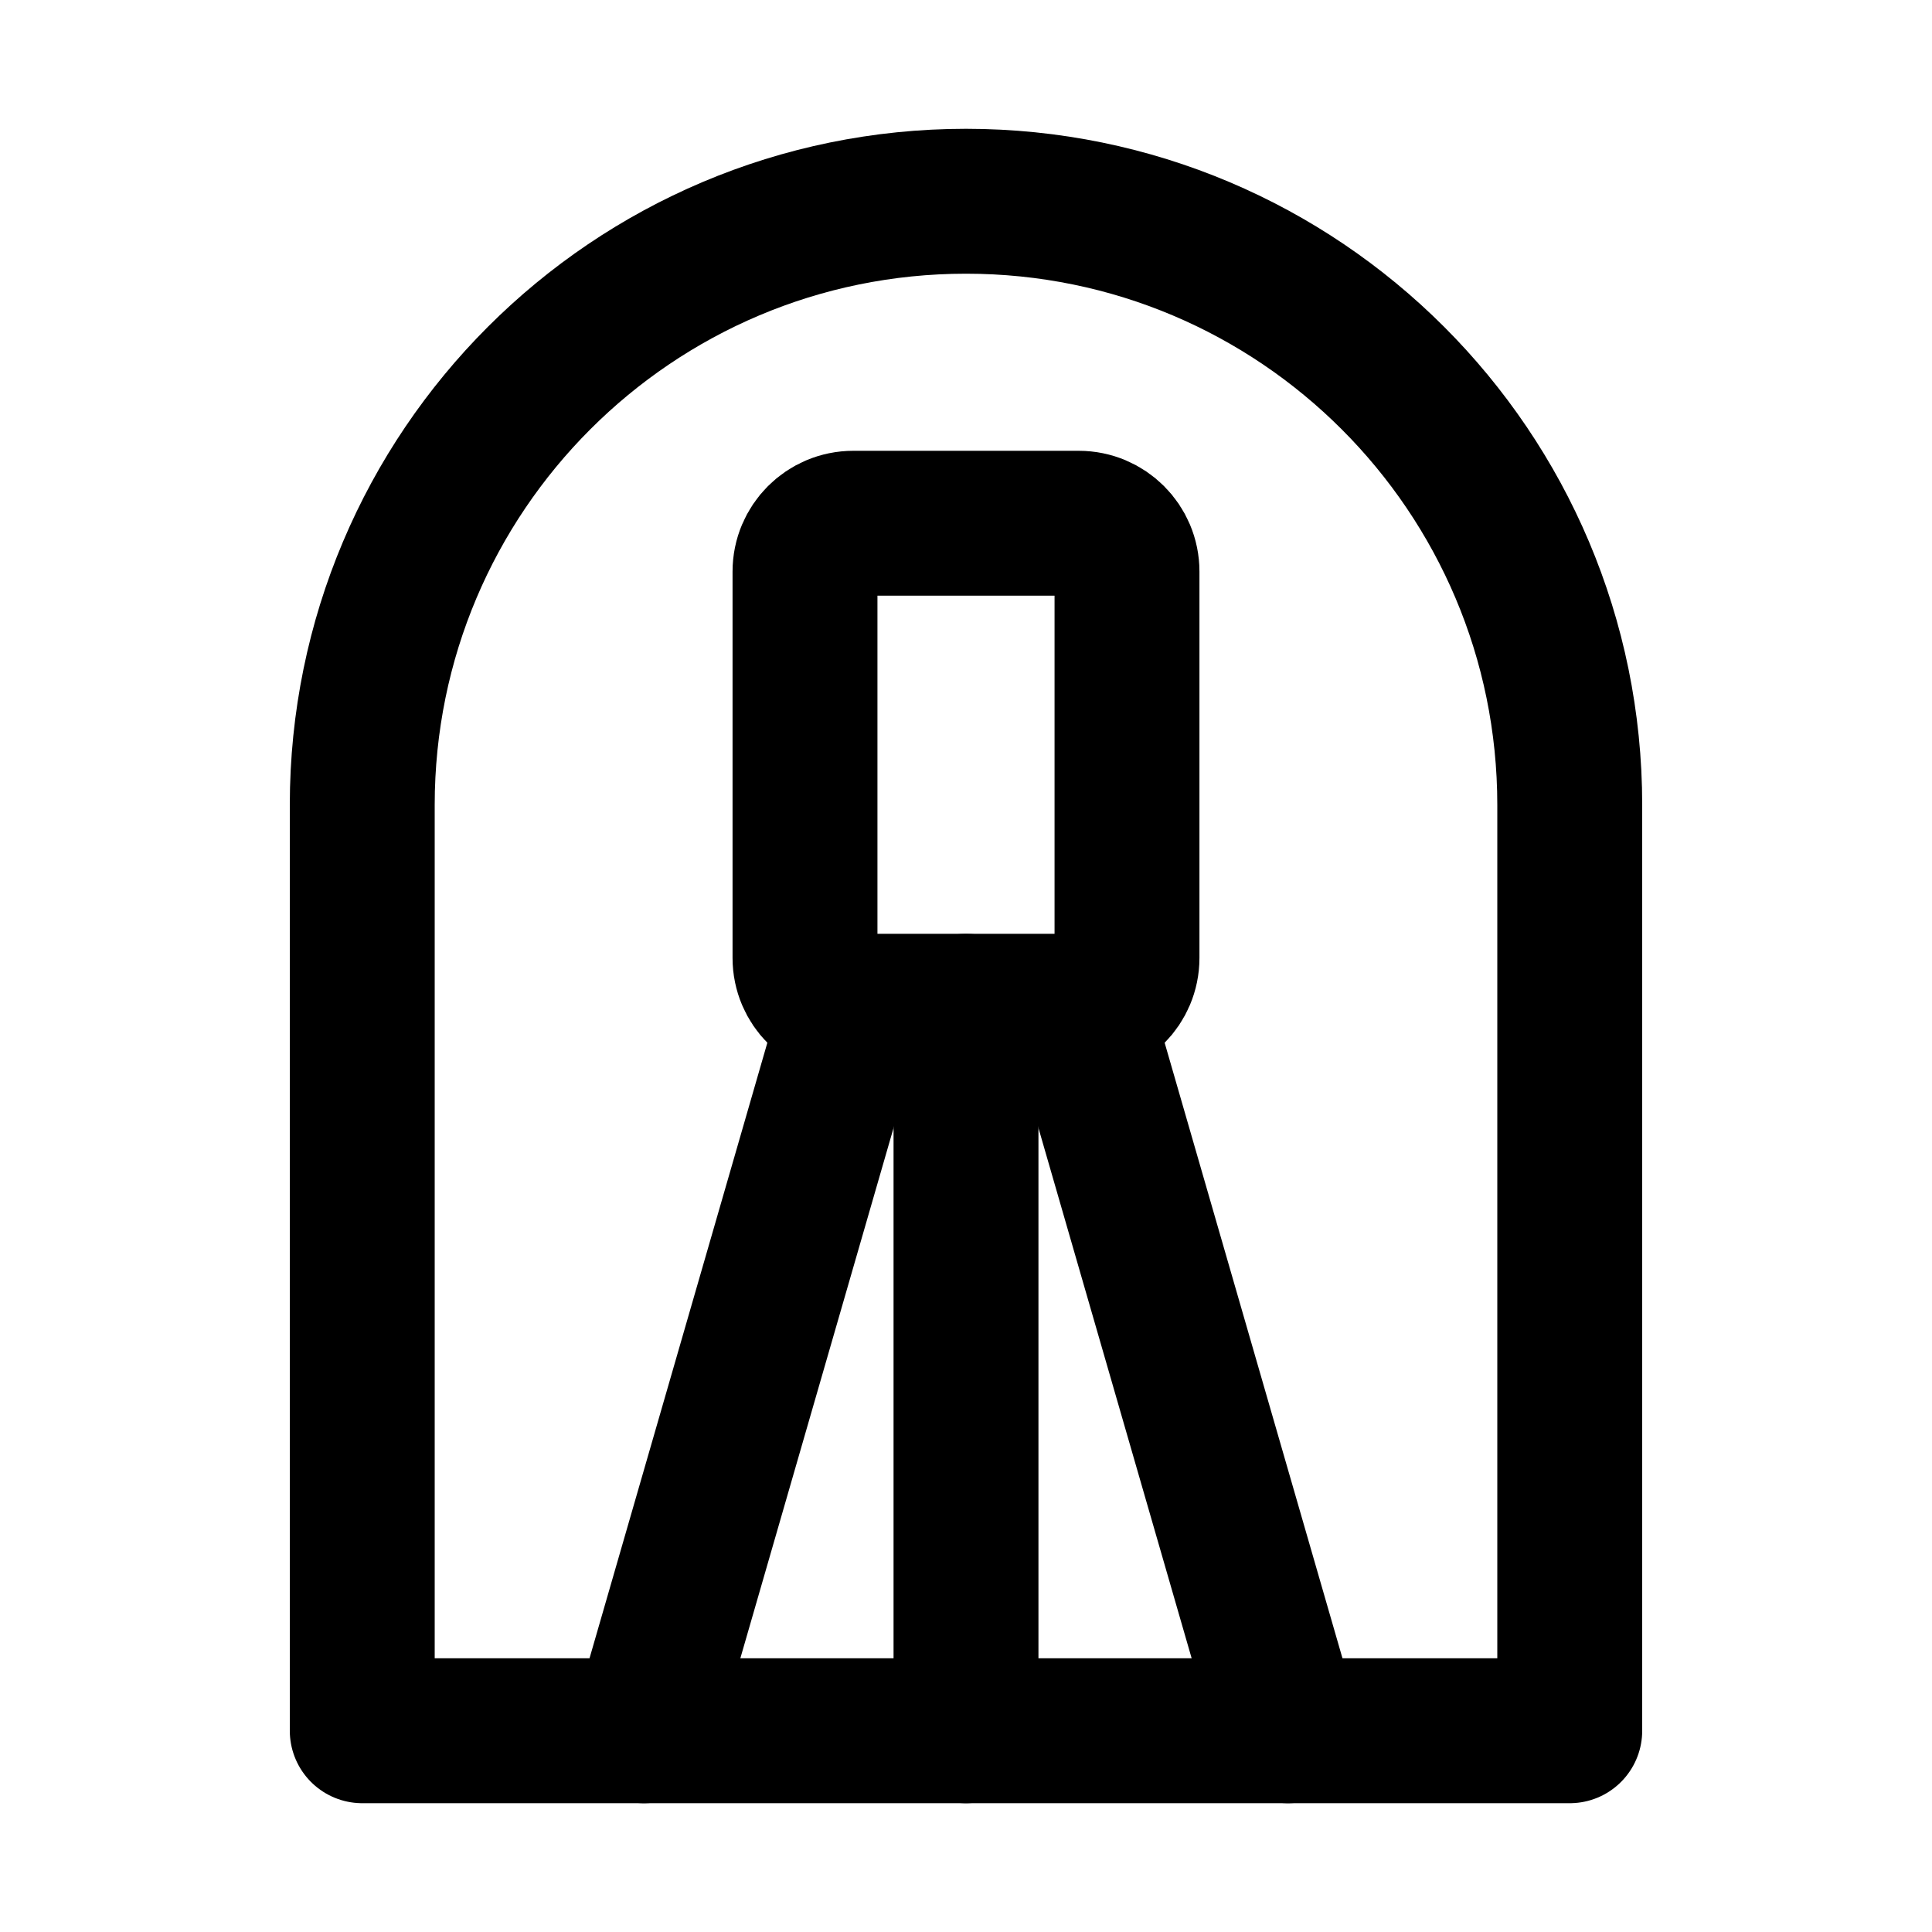
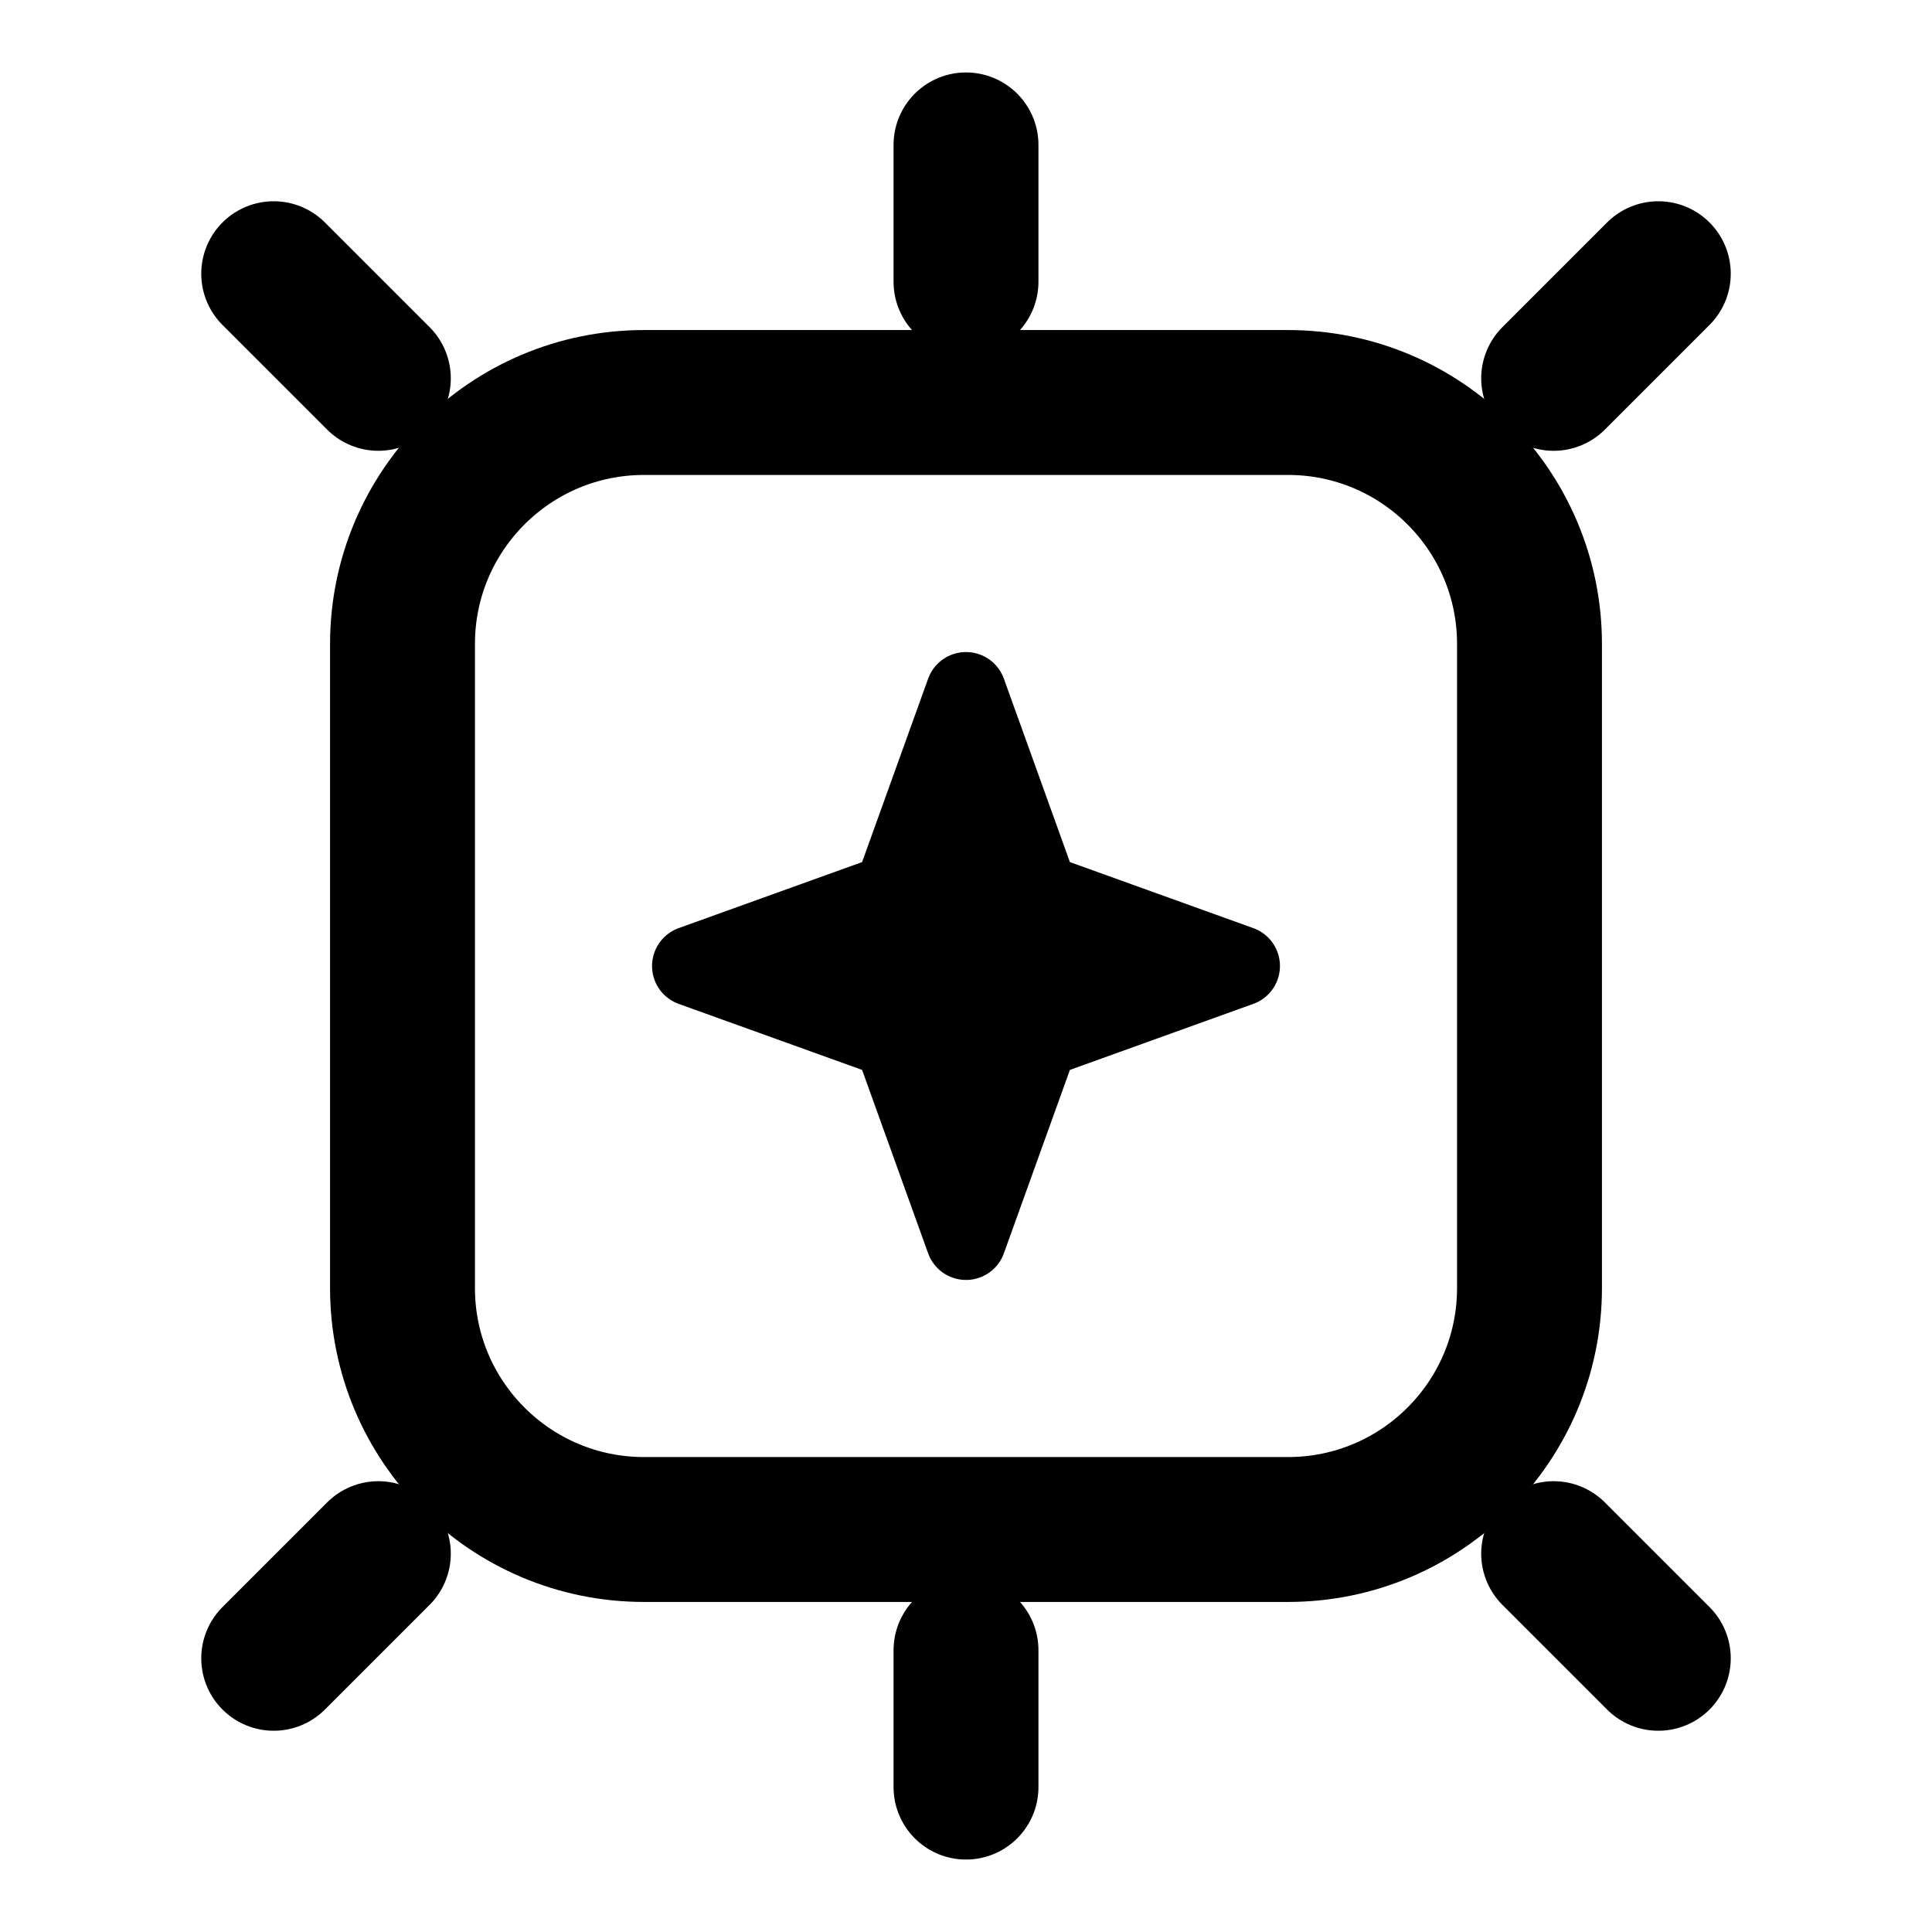
<svg xmlns="http://www.w3.org/2000/svg" width="24" height="24" viewBox="0 0 24 24" fill="none" stroke="currentColor" stroke-width="1.8" stroke-linecap="round" stroke-linejoin="round">
-   <path d="M4.5 21.5V10a7.5 7.5 0 0 1 15 0v11.5z" />
-   <rect x="10" y="6.5" width="4" height="6" rx="0.6" />
-   <path d="M10.6 12.5 8 21.5" />
-   <path d="M12 12.5v9" />
-   <path d="M13.4 12.5 16 21.5" />
+   <rect x="5" y="5" width="14" height="14" rx="3" />
+   <path d="M12 8.6l.9 2.5 2.5.9-2.5.9-.9 2.5-.9-2.5-2.5-.9 2.5-.9z" fill="currentColor" stroke-width="1" />
+   <path d="M12 1.8v1.7M12 20.5v1.7M3.4 3.4l1.3 1.3M20.6 3.4l-1.3 1.3M3.4 20.6l1.3-1.3M20.6 20.6l-1.3-1.3" />
</svg>
